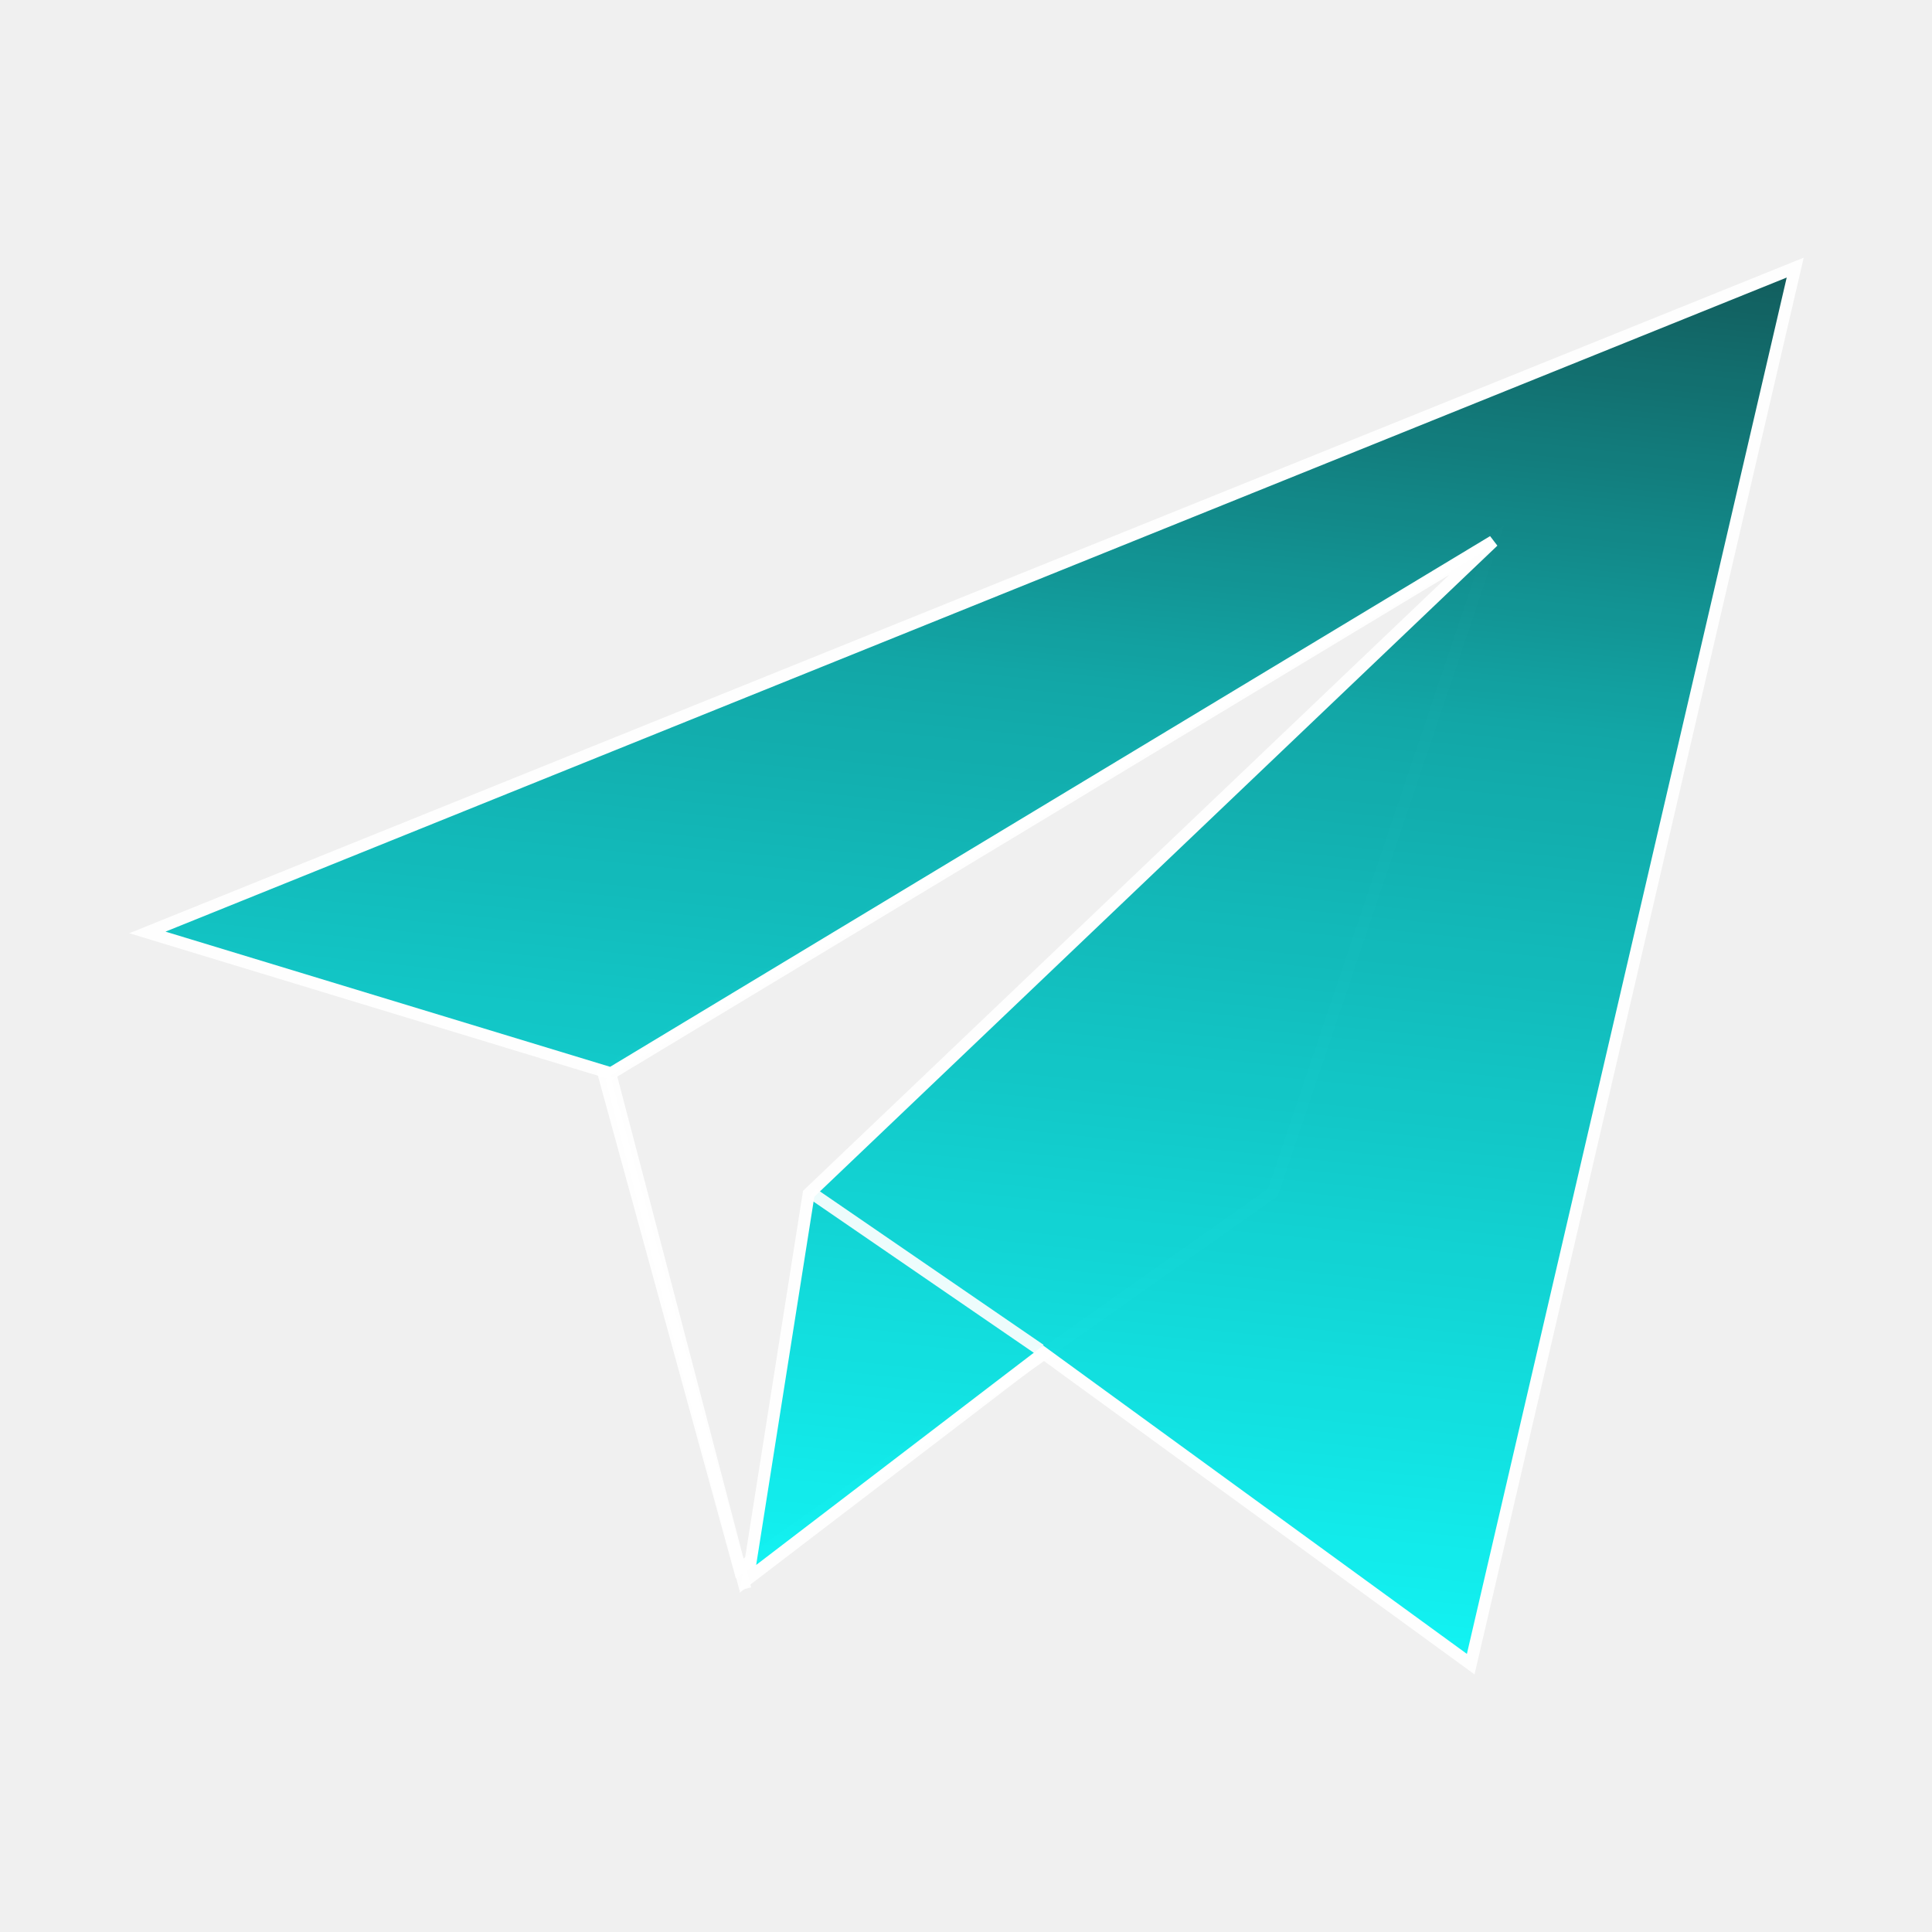
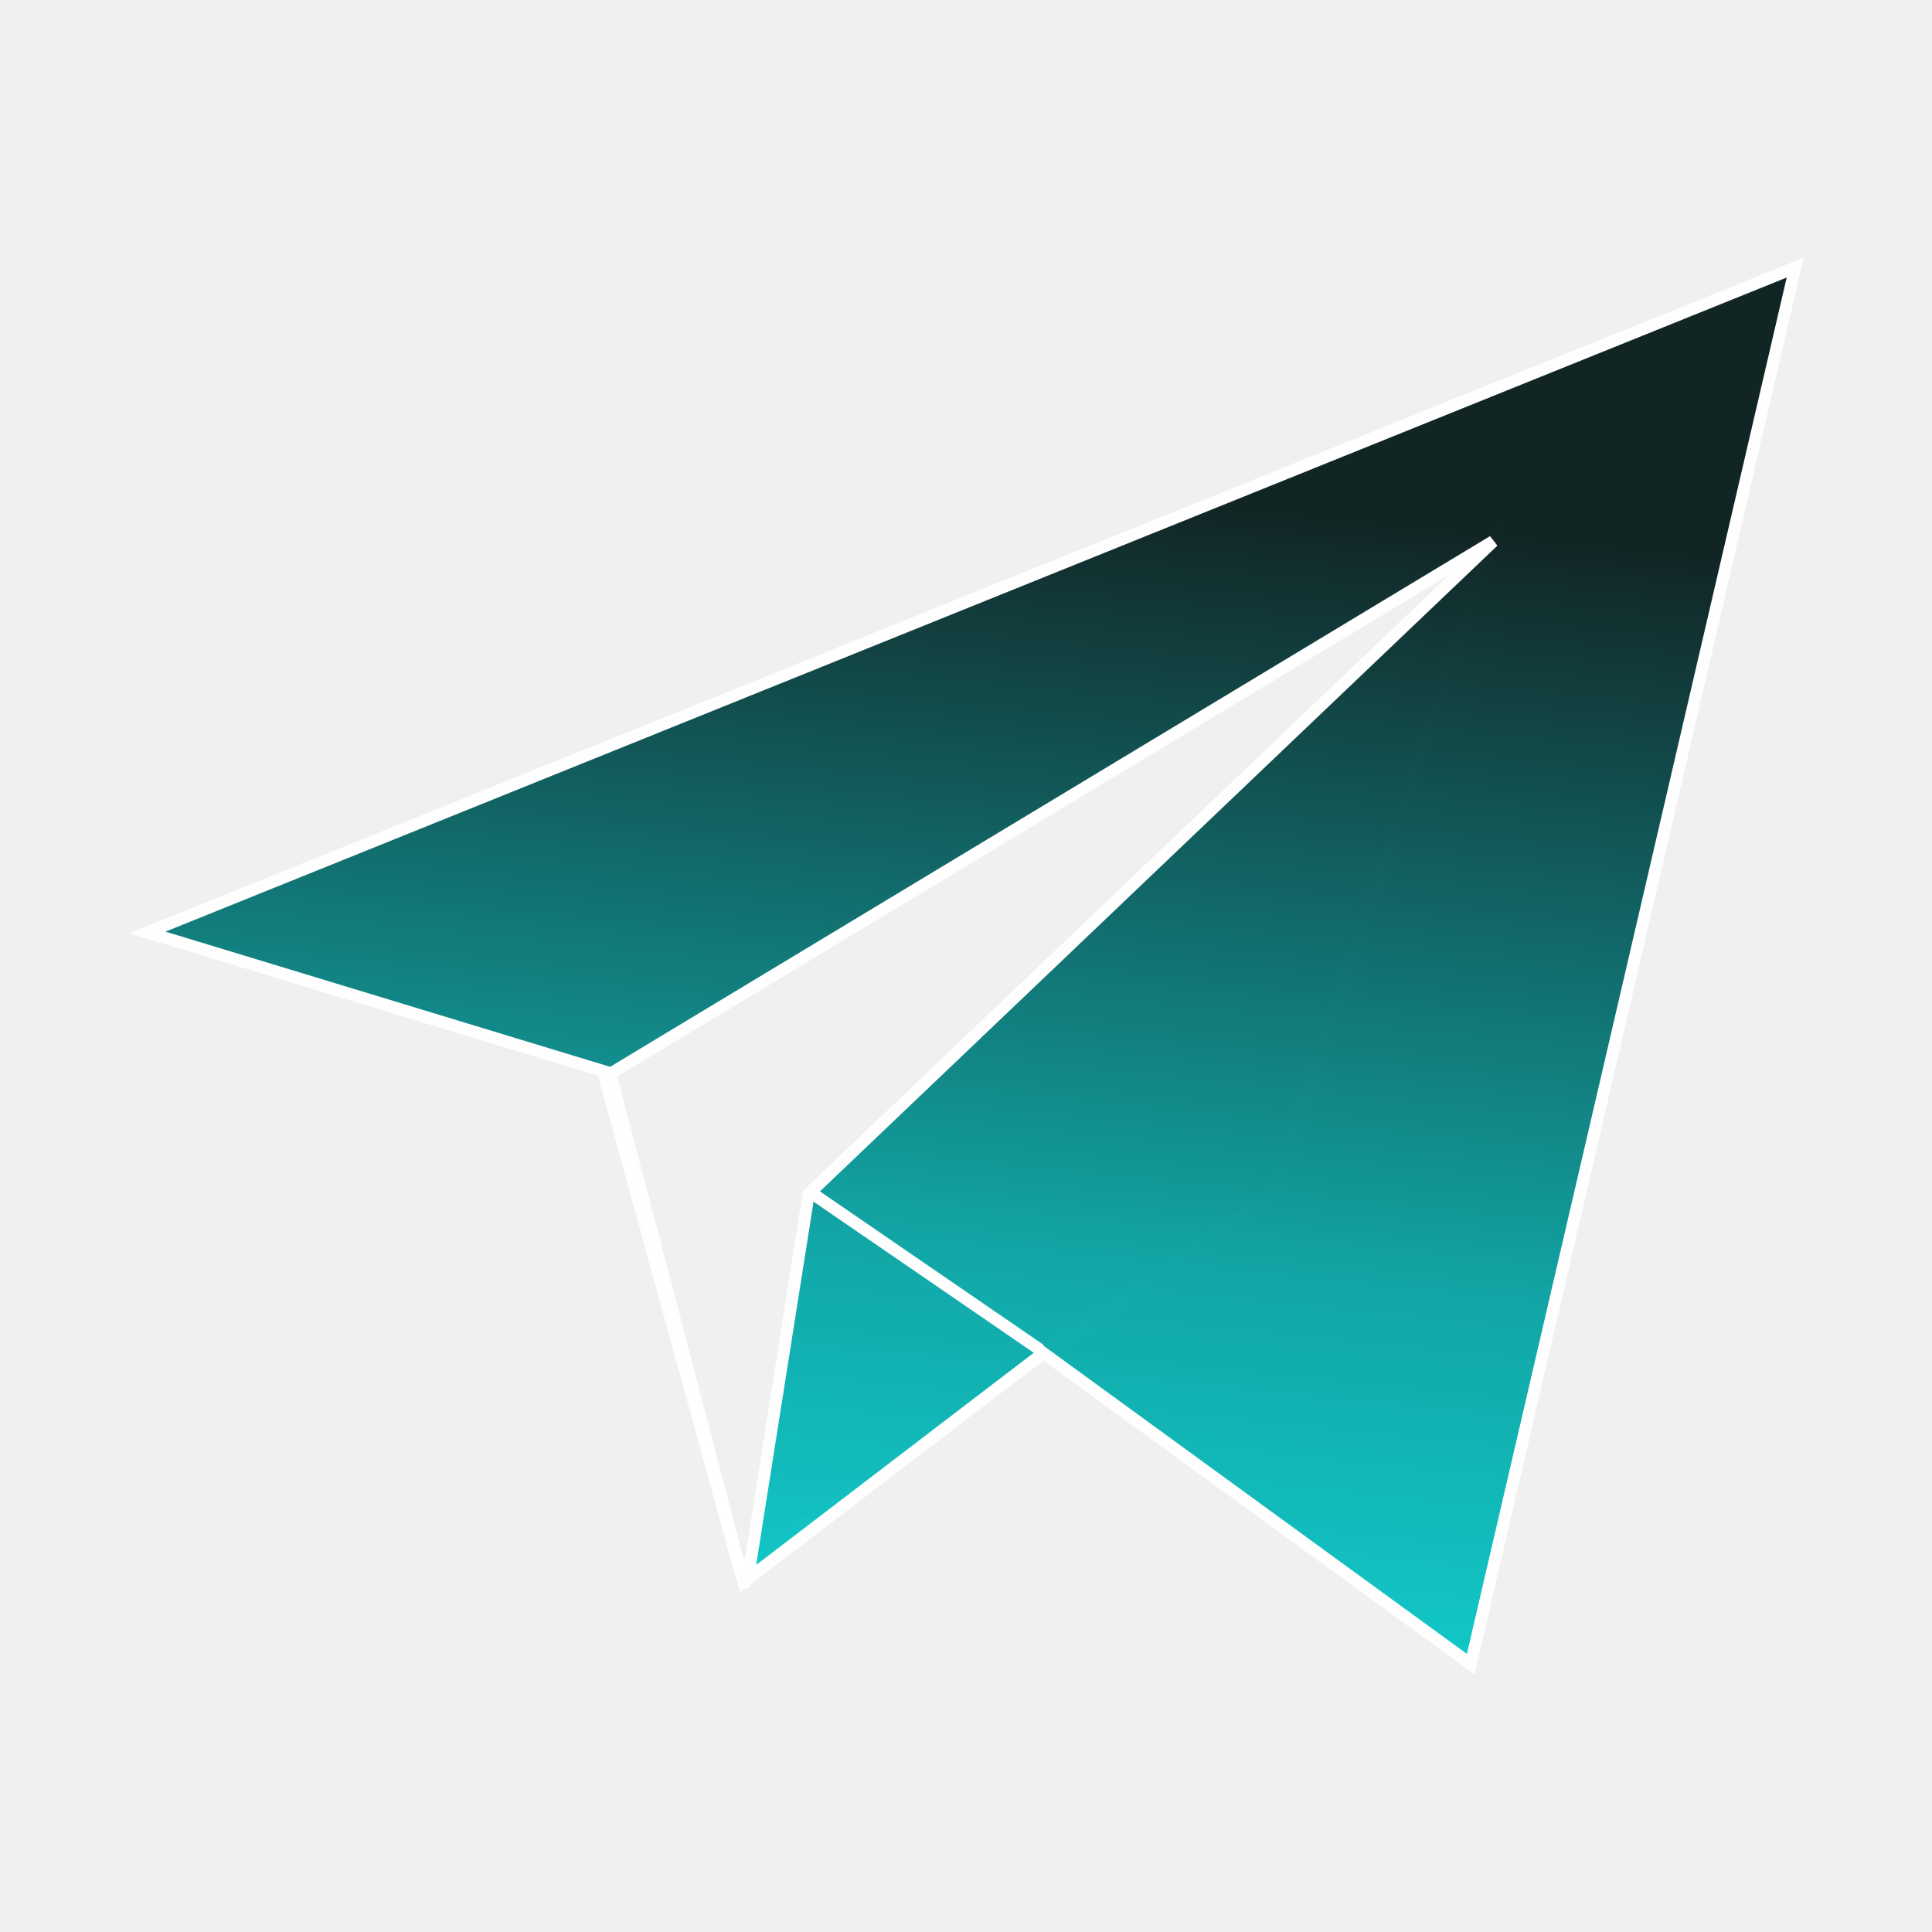
- <svg xmlns="http://www.w3.org/2000/svg" xmlns:xlink="http://www.w3.org/1999/xlink" width="32" height="32" version="1.1" viewBox="0 0 32 32" xml:space="preserve">
+ <svg xmlns="http://www.w3.org/2000/svg" xmlns:xlink="http://www.w3.org/1999/xlink" width="32" height="32">
  <defs>
-     <linearGradient id="linearGradient4-8" x1="5.955" x2="25.511" y1="28.815" y2="28.815" gradientTransform="matrix(2.1467 0 0 1.2605 -8.7756 2.101)" gradientUnits="userSpaceOnUse">
+     <linearGradient id="prefix__a" x1="5.955" x2="25.511" y1="28.815" y2="28.815" gradientTransform="matrix(2.1467 0 0 1.2605 -8.776 2.101)" gradientUnits="userSpaceOnUse">
      <stop stop-color="#001414" offset="0" />
      <stop stop-color="#00a0a0" offset=".31" />
      <stop stop-color="#0ff" offset=".703" />
      <stop stop-color="#0ff" stop-opacity=".247" offset=".947" />
      <stop stop-color="#b4b4b4" stop-opacity="0" offset="1" />
    </linearGradient>
-     <linearGradient id="linearGradient10" x1="1202.5" x2="1149.3" y1="261.04" y2="567.77" gradientUnits="userSpaceOnUse" xlink:href="#linearGradient4-8" />
+     <linearGradient id="prefix__b" x1="1202.5" x2="1149.3" y1="261.04" y2="567.77" gradientUnits="userSpaceOnUse" xlink:href="#prefix__a" />
  </defs>
-   <g fill="none" stroke="#80ff00" stroke-linecap="round" stroke-width=".456" />
-   <g transform="matrix(.10345 0 0 .10345 -104.67 -11.535)" fill="url(#linearGradient10)" fill-rule="evenodd" stroke="#fff" stroke-linecap="round">
-     <path transform="matrix(.94059 -.33956 .27416 .96169 0 0)" d="m990.6 644.35 160.89-32.153-62.82 86.668-98.892 27.709z" opacity=".922" stroke-width="1.936" />
-     <g transform="matrix(1.0986 0 0 1.0986 -156.26 -128.09)" stroke-width="1.76">
-       <path d="m1084.7 353.98 240.15-96.891-47.292 203.53-62.289-45.335-43.058 32.911 8.865-56.126 99.761-95.093-128.58 77.545z" opacity=".922" />
-       <path d="m1181.6 392.02 33.211 22.792z" opacity=".922" />
-       <path d="m1152.3 375.09 19.536 74.562z" opacity=".922" />
+   <g transform="translate(-104.67 -11.535) scale(.10345)" fill="url(#prefix__b)" fill-rule="evenodd" stroke="#fff" stroke-linecap="round">
+     <path transform="matrix(.94059 -.33956 .27416 .96169 0 0)" d="M990.6 644.35l160.89-32.153-62.82 86.668-98.892 27.709z" opacity=".922" stroke-width="1.936" />
+     <g stroke-width="1.76">
+       <path d="M1035.391 260.792l263.83-106.444-51.956 223.598-68.43-49.805-47.304 36.156 9.739-61.66 109.597-104.47-141.258 85.192zM1141.846 302.583l36.485 25.04zM1109.657 283.984l21.462 81.914z" opacity=".922" stroke-width="1.934" />
    </g>
  </g>
</svg>
